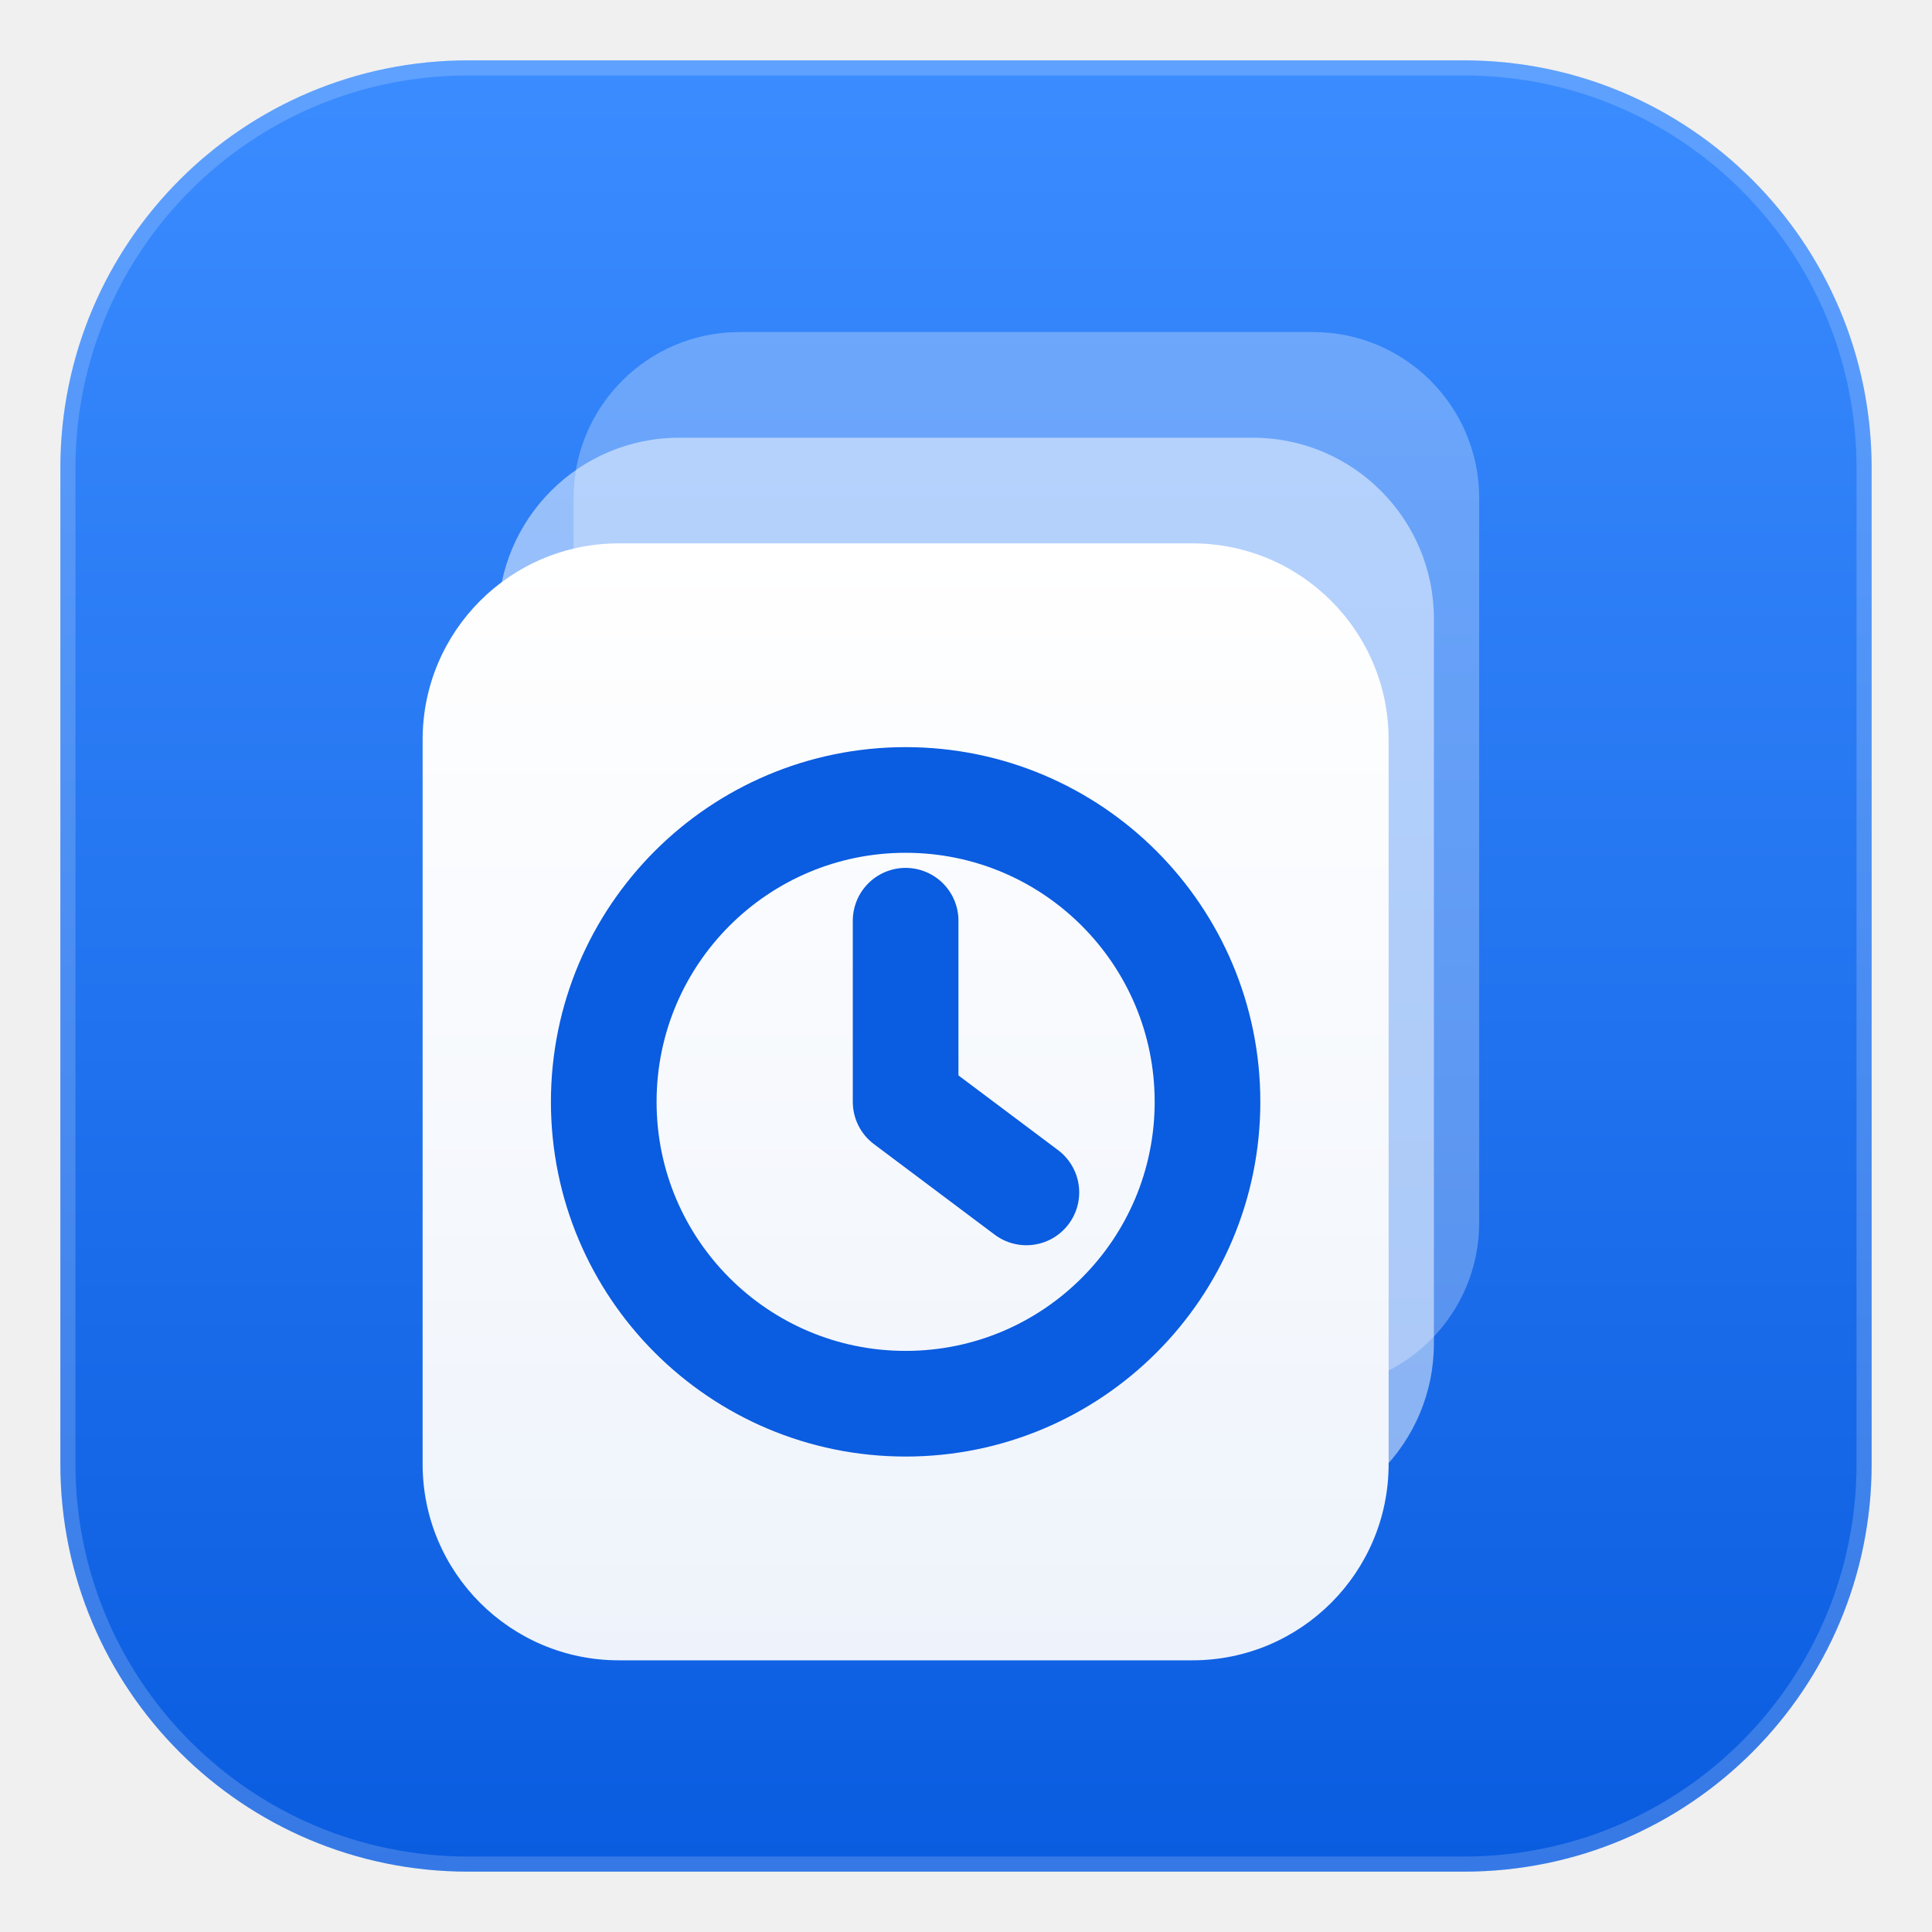
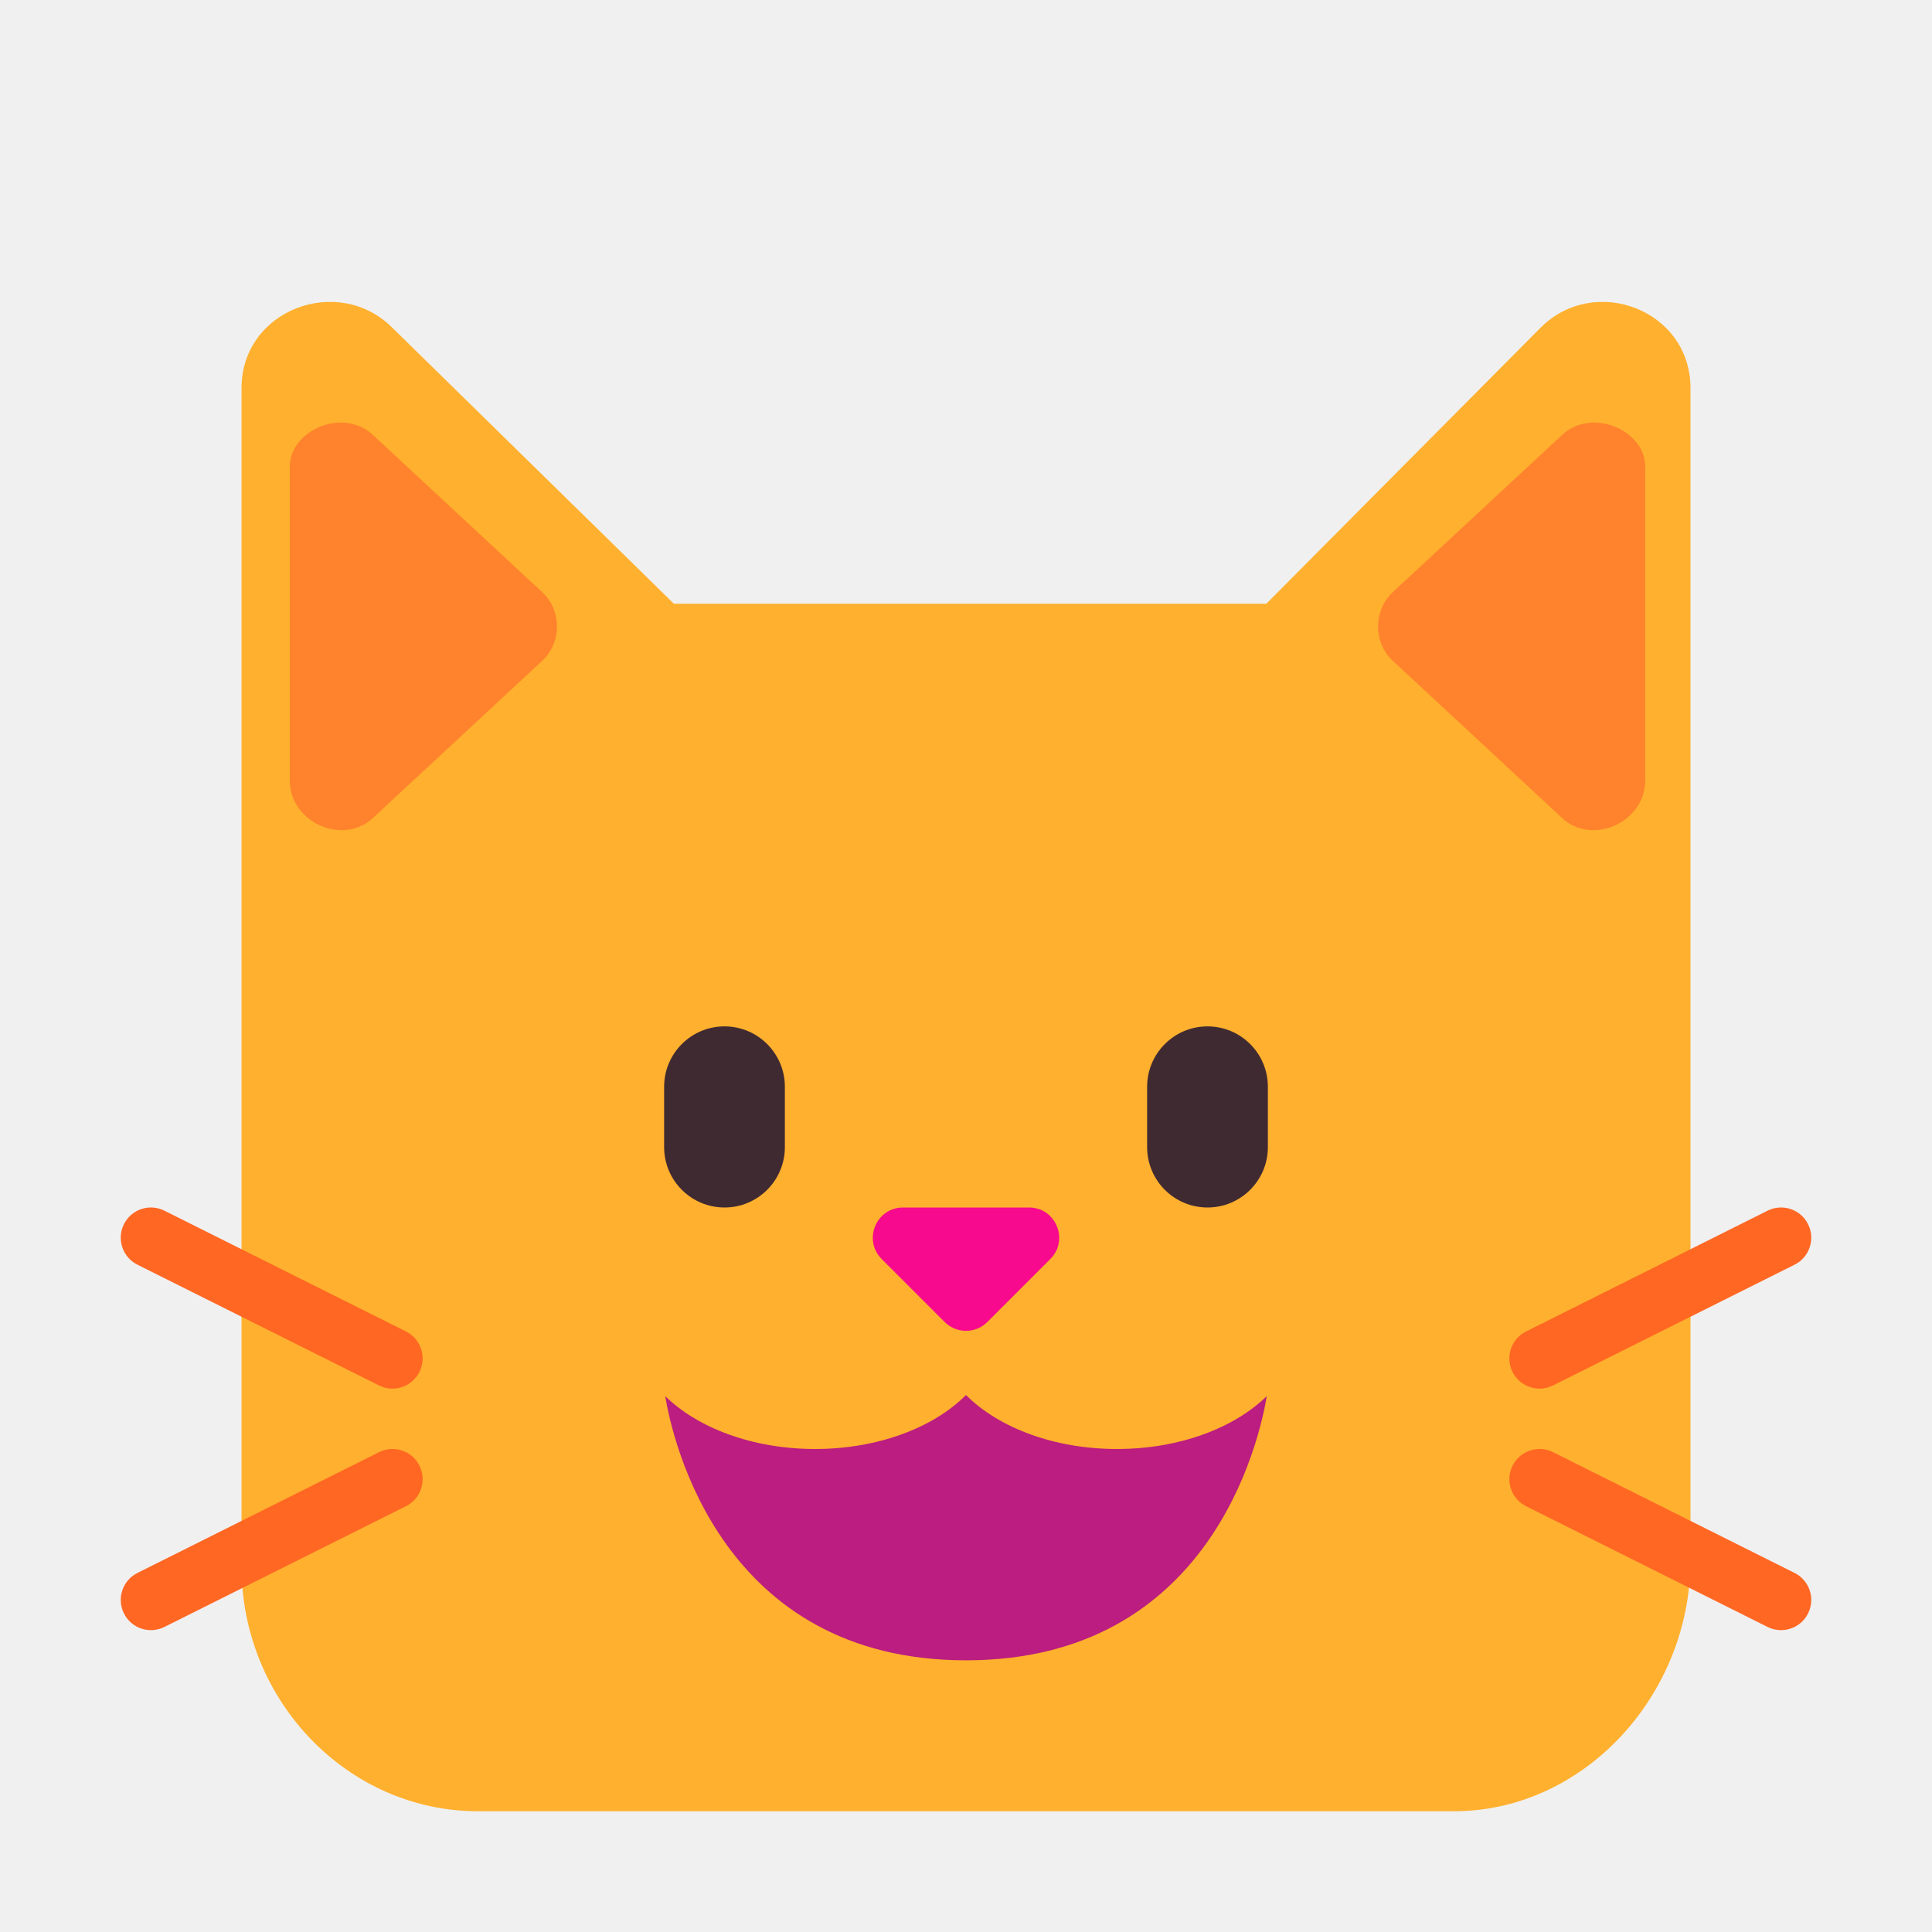
- <svg xmlns="http://www.w3.org/2000/svg" viewBox="0 0 128 128">
-   <defs>
-     <linearGradient id="bg" x1="0" y1="0" x2="0" y2="1">
-       <stop offset="0" stop-color="#3b8cff" />
-       <stop offset="1" stop-color="#0a5ce0" />
-     </linearGradient>
-     <linearGradient id="card" x1="0" y1="0" x2="0" y2="1">
-       <stop offset="0" stop-color="#ffffff" />
-       <stop offset="1" stop-color="#eef3fb" />
-     </linearGradient>
-   </defs>
-   <rect x="4" y="4" width="120" height="120" rx="27" fill="url(#bg)" />
-   <rect x="4.5" y="4.5" width="119" height="119" rx="26.5" fill="none" stroke="#fff" stroke-opacity=".18" />
-   <rect x="38" y="22" width="60" height="70" rx="11" fill="#fff" fill-opacity=".28" />
-   <rect x="33" y="29" width="62" height="72" rx="12" fill="#fff" fill-opacity=".5" />
-   <rect x="28" y="36" width="64" height="74" rx="13" fill="url(#card)" />
-   <circle cx="60" cy="73" r="20" fill="none" stroke="#0a5ce0" stroke-width="7" />
-   <path d="M60 61v12l8 6" fill="none" stroke="#0a5ce0" stroke-width="7" stroke-linecap="round" stroke-linejoin="round" />
+ <svg xmlns="http://www.w3.org/2000/svg" width="32" height="32" viewBox="0 0 32 32" fill="none">
+   <path d="M4 25.942C4 28.174 5.763 30 7.918 30H24.082C26.237 30 28 28.073 28 25.841V6.43C28 5.13 26.41 4.53 25.515 5.43L20.974 10H11.162L6.5 5.43C5.6 4.53 4 5.13 4 6.43V25.942Z" fill="#FFB02E" />
+   <path d="M9 10.927L6.2 13.527C5.7 14.027 4.8 13.627 4.8 12.927V7.726C4.8 7.126 5.7 6.726 6.2 7.226L9 9.826C9.3 10.127 9.3 10.627 9 10.927Z" fill="#FF822D" />
+   <path d="M23.05 10.927L25.85 13.527C26.35 14.027 27.25 13.627 27.25 12.927V7.726C27.25 7.126 26.35 6.726 25.85 7.226L23.05 9.826C22.75 10.127 22.75 10.627 23.05 10.927Z" fill="#FF822D" />
+   <path d="M17.043 20H14.957C14.512 20 14.289 20.539 14.604 20.854L15.646 21.896C15.842 22.092 16.158 22.092 16.354 21.896L17.396 20.854C17.711 20.539 17.488 20 17.043 20Z" fill="#F70A8D" />
+   <path d="M2.724 20.053C2.477 19.929 2.176 20.029 2.053 20.276C1.929 20.523 2.03 20.824 2.276 20.947L6.277 22.947C6.523 23.071 6.824 22.971 6.947 22.724C7.071 22.477 6.971 22.176 6.724 22.053L2.724 20.053Z" fill="#FF6723" />
+   <path d="M2.724 26.947C2.477 27.071 2.176 26.971 2.053 26.724C1.929 26.477 2.03 26.176 2.276 26.053L6.277 24.053C6.523 23.929 6.824 24.029 6.947 24.276C7.071 24.523 6.971 24.824 6.724 24.947L2.724 26.947Z" fill="#FF6723" />
+   <path d="M29.947 20.276C29.824 20.029 29.523 19.929 29.276 20.053L25.276 22.053C25.029 22.176 24.929 22.477 25.053 22.724C25.176 22.971 25.477 23.071 25.724 22.947L29.724 20.947C29.971 20.824 30.071 20.523 29.947 20.276Z" fill="#FF6723" />
+   <path d="M29.276 26.947C29.523 27.071 29.824 26.971 29.947 26.724C30.071 26.477 29.971 26.176 29.724 26.053L25.724 24.053C25.477 23.929 25.176 24.029 25.053 24.276C24.929 24.523 25.029 24.824 25.276 24.947L29.276 26.947Z" fill="#FF6723" />
+   <path d="M12 17C11.448 17 11 17.448 11 18V19C11 19.552 11.448 20 12 20C12.552 20 13 19.552 13 19V18C13 17.448 12.552 17 12 17Z" fill="#402A32" />
+   <path d="M20 17C19.448 17 19 17.448 19 18V19C19 19.552 19.448 20 20 20C20.552 20 21 19.552 21 19V18C21 17.448 20.552 17 20 17Z" fill="#402A32" />
+   <path d="M16 23.106C15.463 23.645 14.543 24 13.5 24C12.468 24 11.558 23.653 11.018 23.124C11.138 23.848 11.946 27.5 16 27.5C20.054 27.5 20.861 23.848 20.982 23.124C20.442 23.653 19.532 24 18.5 24C17.456 24 16.537 23.645 16 23.106Z" fill="#BB1D80" />
</svg>
